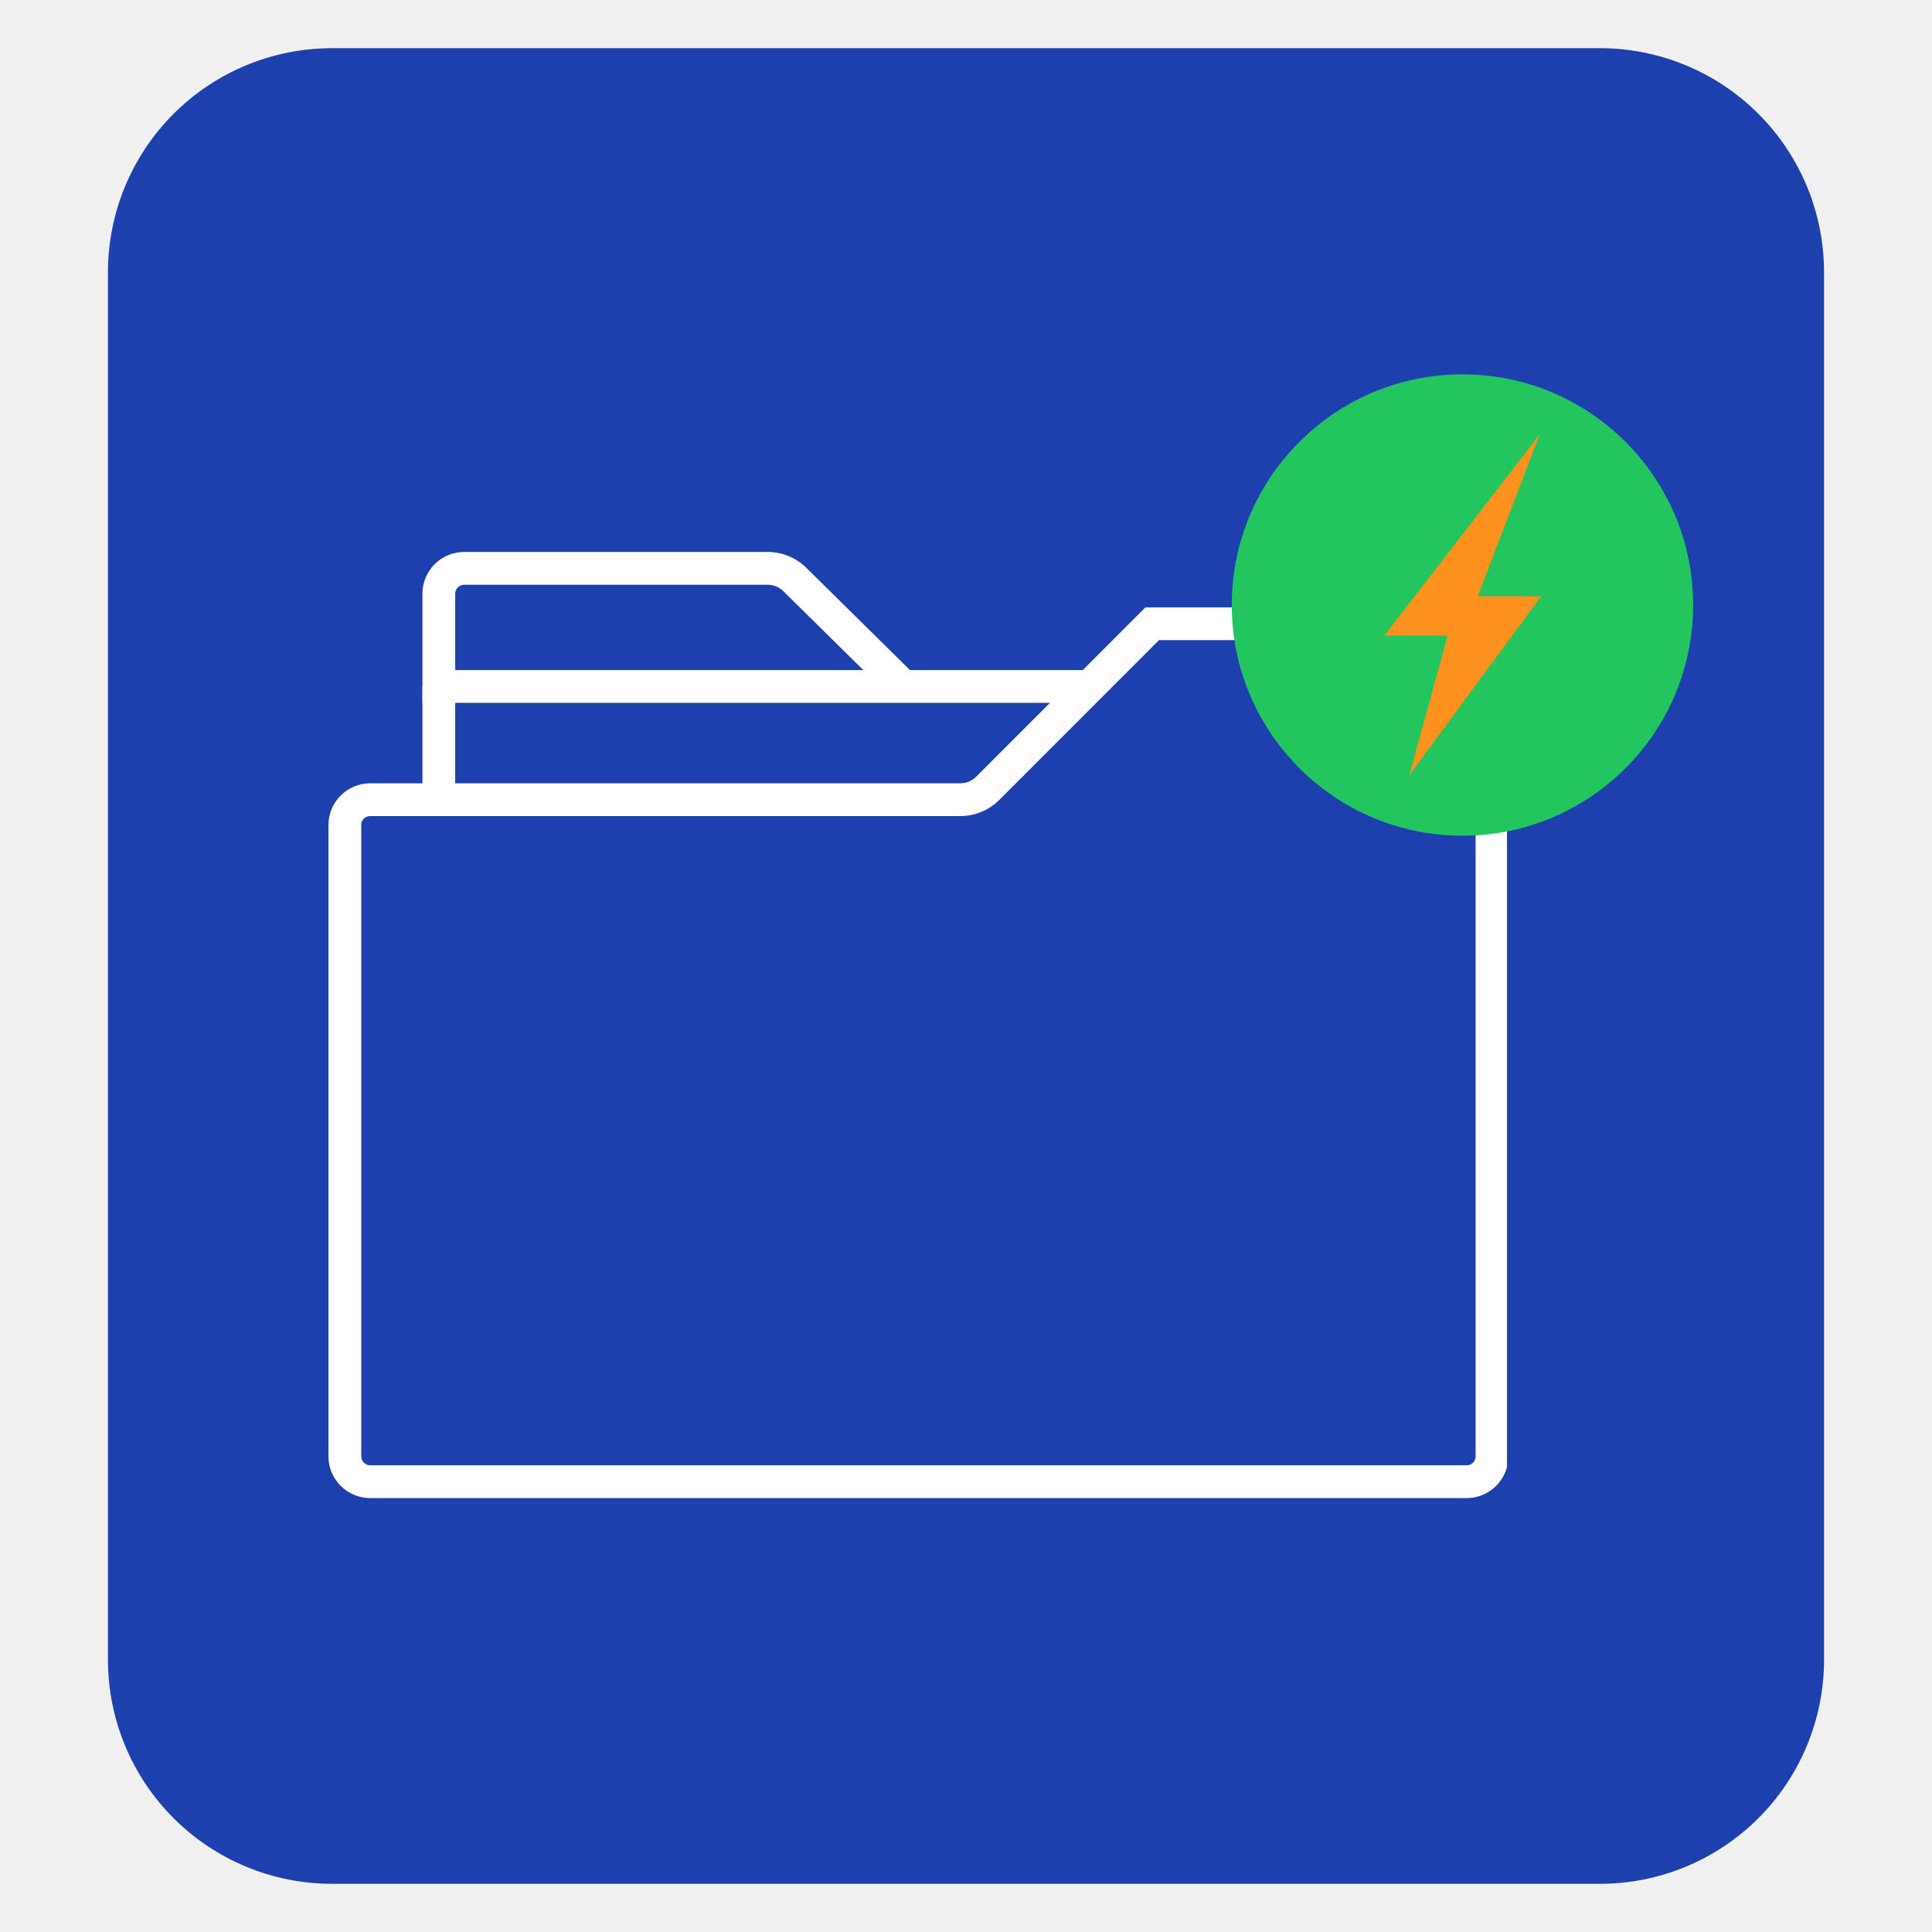
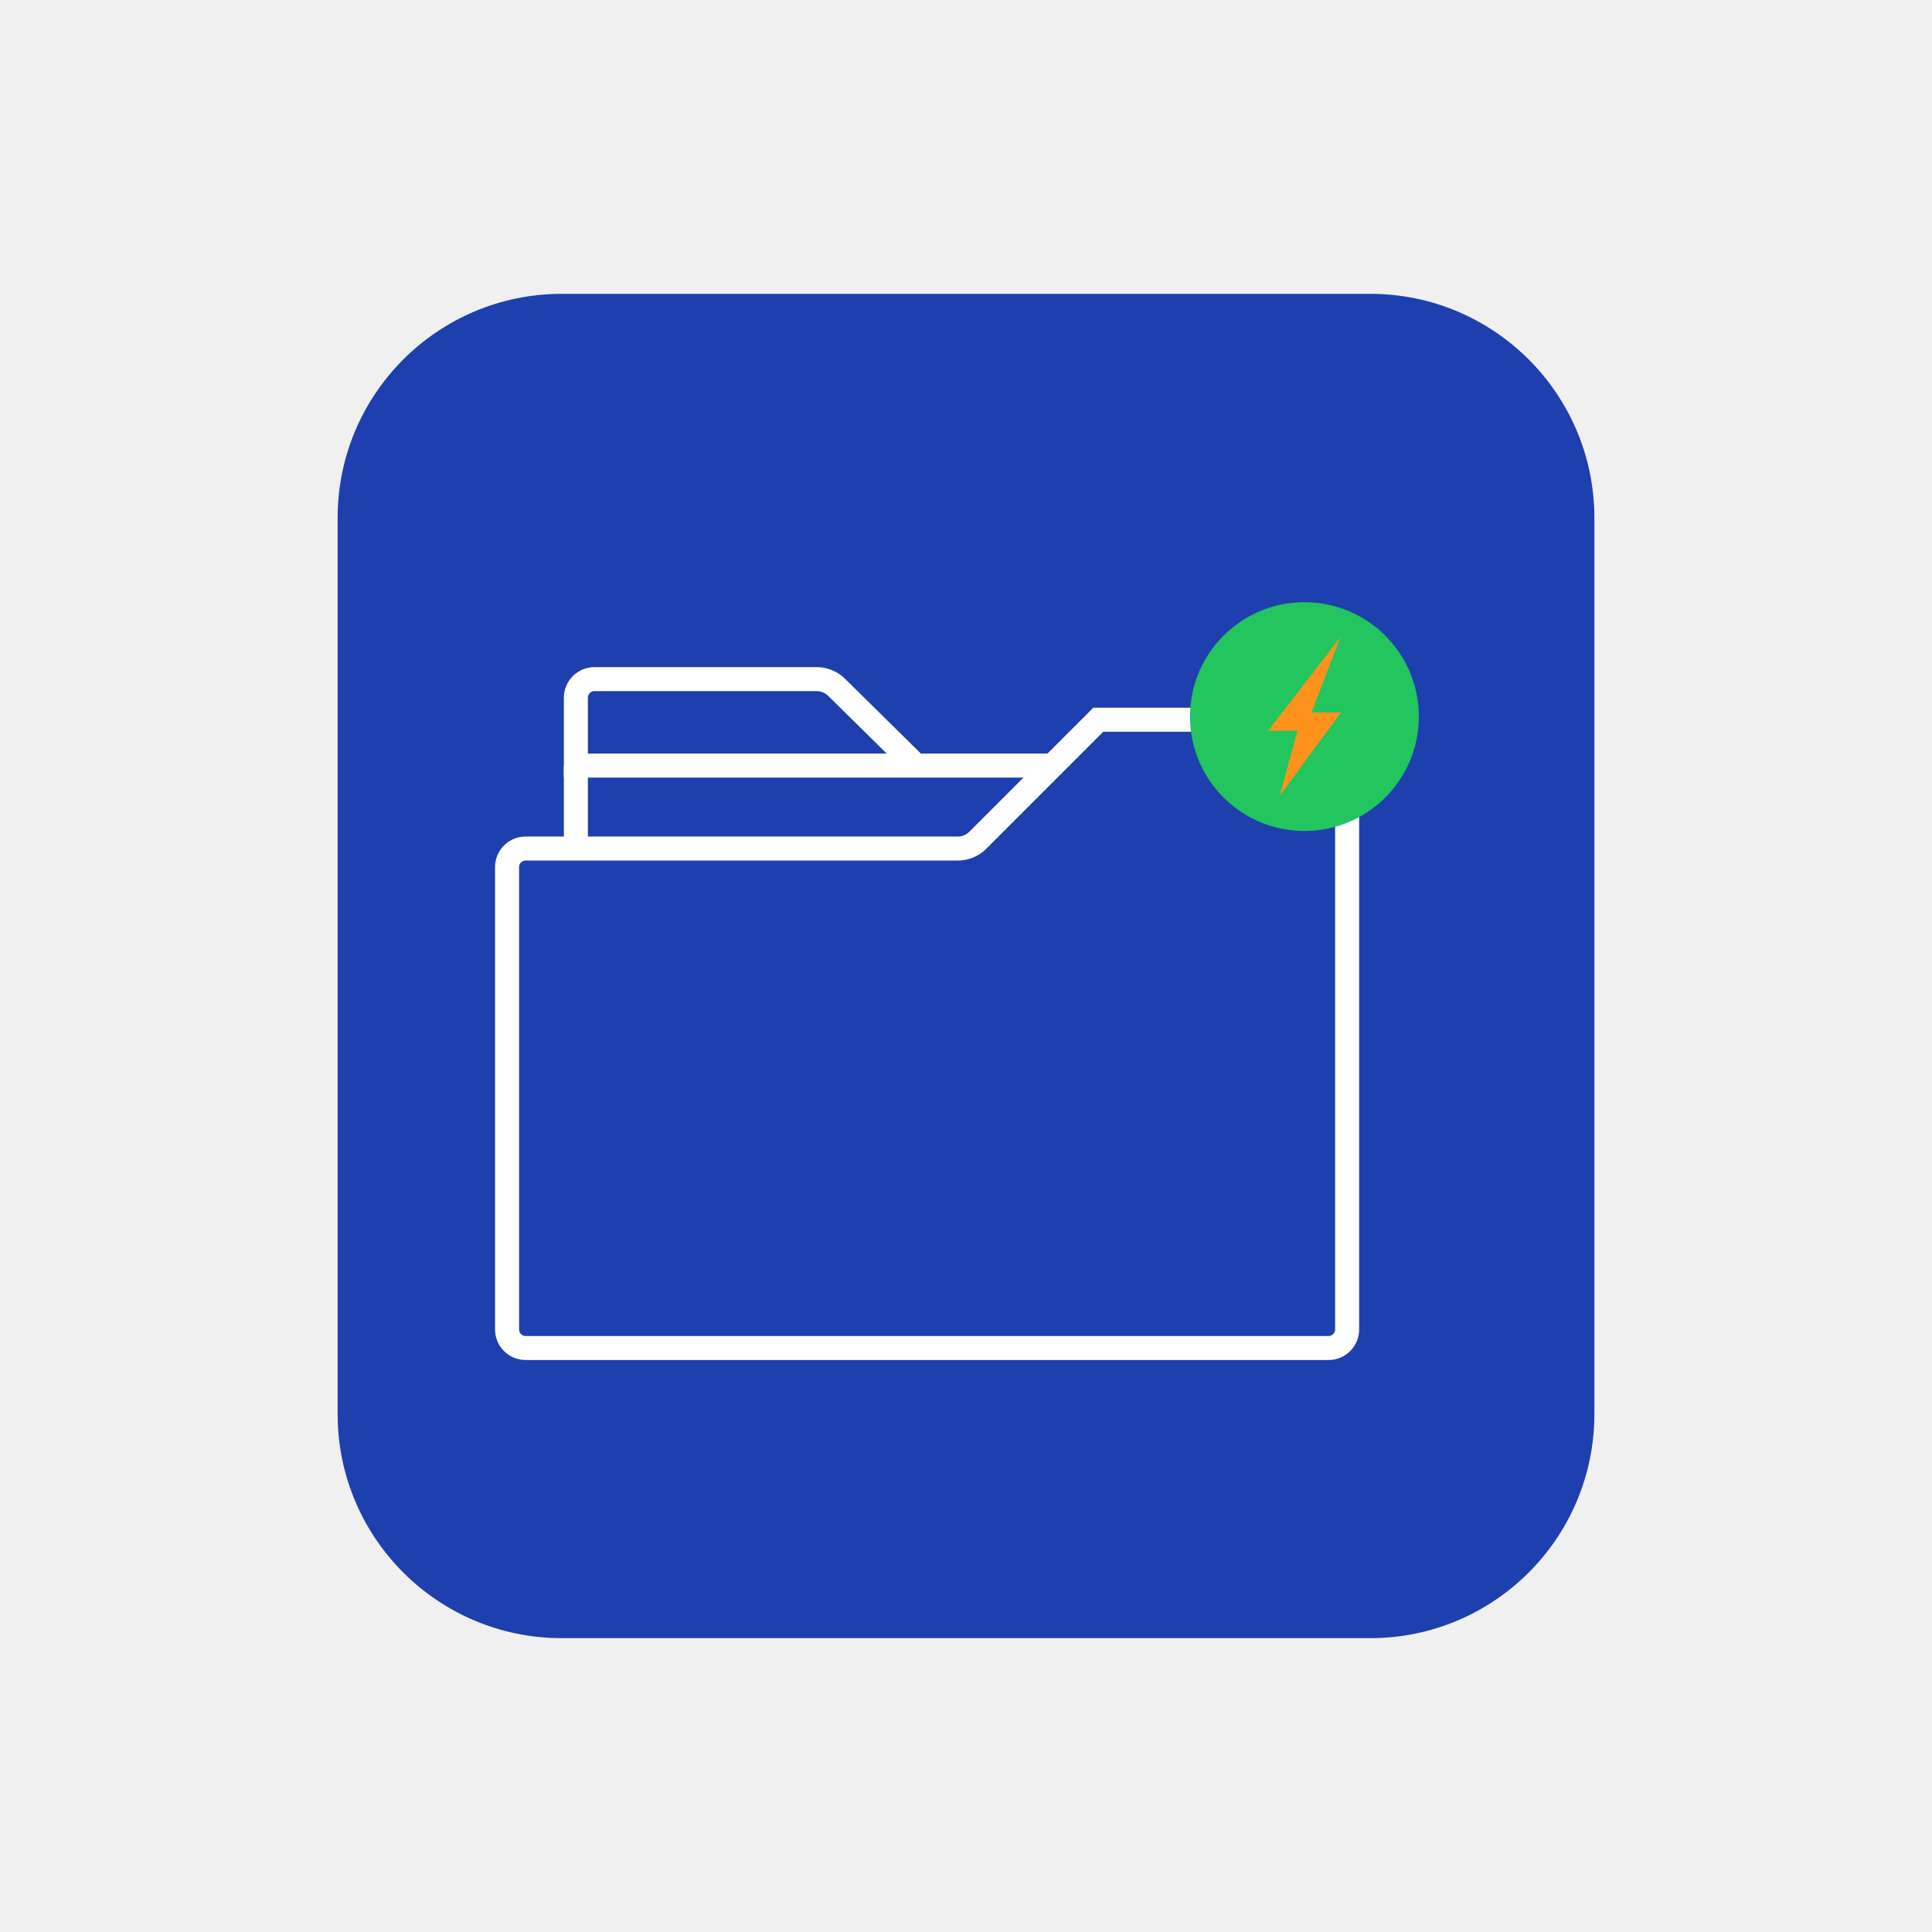
<svg xmlns="http://www.w3.org/2000/svg" width="500" zoomAndPan="magnify" viewBox="0 0 375 375" height="500" preserveAspectRatio="xMidYMid meet" version="1.0">
  <defs>
-     <clipPath id="806509ab1c">
-       <path d="M 20.953 9.352 L 354.047 9.352 L 354.047 365.871 L 20.953 365.871 Z M 20.953 9.352 " clip-rule="nonzero" />
+     <clipPath id="d7a218436e">
+       <path d="M 65.531 57.035 L 309.469 57.035 L 309.469 318 L 65.531 318 Z M 65.531 57.035 " clip-rule="nonzero" />
    </clipPath>
-     <clipPath id="d661e31967">
-       <path d="M 64.453 9.352 L 310.547 9.352 C 322.086 9.352 333.148 13.938 341.309 22.094 C 349.465 30.25 354.047 41.316 354.047 52.852 L 354.047 322.148 C 354.047 333.684 349.465 344.75 341.309 352.906 C 333.148 361.066 322.086 365.648 310.547 365.648 L 64.453 365.648 C 52.914 365.648 41.852 361.066 33.691 352.906 C 25.535 344.75 20.953 333.684 20.953 322.148 L 20.953 52.852 C 20.953 41.316 25.535 30.25 33.691 22.094 C 41.852 13.938 52.914 9.352 64.453 9.352 Z M 64.453 9.352 " clip-rule="nonzero" />
+     <clipPath id="330bd7be50">
+       <path d="M 109.031 57.035 L 265.969 57.035 C 289.996 57.035 309.469 76.512 309.469 100.535 L 309.469 274.465 C 309.469 298.488 289.996 317.965 265.969 317.965 L 109.031 317.965 C 85.004 317.965 65.531 298.488 65.531 274.465 L 65.531 100.535 C 65.531 76.512 85.004 57.035 109.031 57.035 Z M 109.031 57.035 " clip-rule="nonzero" />
    </clipPath>
-     <clipPath id="aef28e42fd">
-       <path d="M 0.953 0.352 L 334.047 0.352 L 334.047 356.762 L 0.953 356.762 Z M 0.953 0.352 " clip-rule="nonzero" />
+     <clipPath id="875863b556">
+       <path d="M 0.531 0.035 L 244.469 0.035 L 244.469 261 L 0.531 261 Z M 0.531 0.035 " clip-rule="nonzero" />
    </clipPath>
-     <clipPath id="c0c671da61">
-       <path d="M 44.453 0.352 L 290.547 0.352 C 302.086 0.352 313.148 4.938 321.309 13.094 C 329.465 21.25 334.047 32.316 334.047 43.852 L 334.047 313.148 C 334.047 324.684 329.465 335.75 321.309 343.906 C 313.148 352.066 302.086 356.648 290.547 356.648 L 44.453 356.648 C 32.914 356.648 21.852 352.066 13.691 343.906 C 5.535 335.75 0.953 324.684 0.953 313.148 L 0.953 43.852 C 0.953 32.316 5.535 21.25 13.691 13.094 C 21.852 4.938 32.914 0.352 44.453 0.352 Z M 44.453 0.352 " clip-rule="nonzero" />
+     <clipPath id="16ca07c9dc">
+       <path d="M 44.031 0.035 L 200.969 0.035 C 224.996 0.035 244.469 19.512 244.469 43.535 L 244.469 217.465 C 244.469 241.488 224.996 260.965 200.969 260.965 L 44.031 260.965 C 20.004 260.965 0.531 241.488 0.531 217.465 L 0.531 43.535 C 0.531 19.512 20.004 0.035 44.031 0.035 Z M 44.031 0.035 " clip-rule="nonzero" />
    </clipPath>
-     <clipPath id="3d828b017a">
-       <rect x="0" width="335" y="0" height="357" />
+     <clipPath id="4e561d847e">
+       <rect x="0" width="245" y="0" height="261" />
    </clipPath>
-     <clipPath id="8fc84355b6">
-       <path d="M 63.754 117 L 292.504 117 L 292.504 291 L 63.754 291 Z M 63.754 117 " clip-rule="nonzero" />
+     <clipPath id="a117a557d2">
+       <path d="M 96.09 137 L 264 137 L 264 264 L 96.09 264 Z M 96.09 137 " clip-rule="nonzero" />
    </clipPath>
-     <clipPath id="cd9f94e668">
-       <path d="M 239.086 72.66 L 328.637 72.66 L 328.637 162.211 L 239.086 162.211 Z M 239.086 72.66 " clip-rule="nonzero" />
+     <clipPath id="6f18700a4d">
+       <path d="M 109 129.109 L 205 129.109 L 205 151 L 109 151 Z M 109 129.109 " clip-rule="nonzero" />
    </clipPath>
-     <clipPath id="aea91e73cc">
-       <path d="M 283.859 72.66 C 259.133 72.66 239.086 92.707 239.086 117.438 C 239.086 142.164 259.133 162.211 283.859 162.211 C 308.59 162.211 328.637 142.164 328.637 117.438 C 328.637 92.707 308.59 72.66 283.859 72.66 Z M 283.859 72.66 " clip-rule="nonzero" />
+     <clipPath id="8c5cce7974">
+       <path d="M 230.98 116.883 L 275.395 116.883 L 275.395 161.293 L 230.98 161.293 Z M 230.98 116.883 " clip-rule="nonzero" />
    </clipPath>
-     <clipPath id="8bc6c393e6">
-       <path d="M 0.086 0.66 L 89.637 0.66 L 89.637 90.211 L 0.086 90.211 Z M 0.086 0.66 " clip-rule="nonzero" />
+     <clipPath id="85139c7bca">
+       <path d="M 253.188 116.883 C 240.926 116.883 230.98 126.824 230.98 139.086 C 230.98 151.352 240.926 161.293 253.188 161.293 C 265.453 161.293 275.395 151.352 275.395 139.086 C 275.395 126.824 265.453 116.883 253.188 116.883 Z M 253.188 116.883 " clip-rule="nonzero" />
    </clipPath>
-     <clipPath id="3d76b2467d">
-       <path d="M 44.859 0.66 C 20.133 0.66 0.086 20.707 0.086 45.438 C 0.086 70.164 20.133 90.211 44.859 90.211 C 69.59 90.211 89.637 70.164 89.637 45.438 C 89.637 20.707 69.59 0.66 44.859 0.66 Z M 44.859 0.66 " clip-rule="nonzero" />
+     <clipPath id="b2492e77f9">
+       <path d="M 0.98 0.883 L 45.395 0.883 L 45.395 45.293 L 0.98 45.293 Z M 0.98 0.883 " clip-rule="nonzero" />
    </clipPath>
-     <clipPath id="eefd617566">
-       <rect x="0" width="90" y="0" height="91" />
+     <clipPath id="9deadfbb8a">
+       <path d="M 23.188 0.883 C 10.926 0.883 0.98 10.824 0.98 23.086 C 0.98 35.352 10.926 45.293 23.188 45.293 C 35.453 45.293 45.395 35.352 45.395 23.086 C 45.395 10.824 35.453 0.883 23.188 0.883 Z M 23.188 0.883 " clip-rule="nonzero" />
    </clipPath>
-     <clipPath id="2cf9f8add2">
-       <path d="M 268 84.305 L 300 84.305 L 300 150.305 L 268 150.305 Z M 268 84.305 " clip-rule="nonzero" />
+     <clipPath id="bad8f472f0">
+       <rect x="0" width="46" y="0" height="46" />
+     </clipPath>
+     <clipPath id="0fa719e83c">
+       <path d="M 238.781 127 L 267.281 127 L 267.281 154.43 L 238.781 154.43 Z M 238.781 127 " clip-rule="nonzero" />
+     </clipPath>
+     <clipPath id="32a8a9eaf6">
+       <path d="M 246 123.68 L 261 123.68 L 261 154.43 L 246 154.43 Z M 246 123.68 " clip-rule="nonzero" />
    </clipPath>
  </defs>
-   <g clip-path="url(#806509ab1c)">
-     <g clip-path="url(#d661e31967)">
-       <g transform="matrix(1, 0, 0, 1, 20, 9)">
-         <g clip-path="url(#3d828b017a)">
-           <g clip-path="url(#aef28e42fd)">
-             <g clip-path="url(#c0c671da61)">
-               <path fill="#1e40af" d="M 0.953 0.352 L 334.047 0.352 L 334.047 356.871 L 0.953 356.871 Z M 0.953 0.352 " fill-opacity="1" fill-rule="nonzero" />
+   <g clip-path="url(#d7a218436e)">
+     <g clip-path="url(#330bd7be50)">
+       <g transform="matrix(1, 0, 0, 1, 65, 57)">
+         <g clip-path="url(#4e561d847e)">
+           <g clip-path="url(#875863b556)">
+             <g clip-path="url(#16ca07c9dc)">
+               <path fill="#1e40af" d="M 0.531 0.035 L 244.469 0.035 L 244.469 261.129 L 0.531 261.129 Z M 0.531 0.035 " fill-opacity="1" fill-rule="nonzero" />
            </g>
          </g>
        </g>
      </g>
    </g>
  </g>
-   <g clip-path="url(#8fc84355b6)">
-     <path fill="#ffffff" d="M 71.844 158.398 C 70.887 158.398 70.117 159.168 70.117 160.125 L 70.117 282.688 C 70.117 283.633 70.887 284.414 71.844 284.414 L 284.688 284.414 C 285.645 284.414 286.414 283.633 286.414 282.688 L 286.414 125.98 C 286.414 125.027 285.645 124.254 284.688 124.254 L 224.957 124.254 L 193.969 155.254 C 191.945 157.281 189.25 158.398 186.379 158.398 Z M 284.688 290.777 L 71.844 290.777 C 67.383 290.777 63.754 287.148 63.754 282.688 L 63.754 160.125 C 63.754 155.664 67.383 152.039 71.844 152.039 L 186.379 152.039 C 187.547 152.039 188.652 151.578 189.473 150.758 L 222.324 117.895 L 284.688 117.895 C 289.148 117.895 292.773 121.523 292.773 125.98 L 292.773 282.688 C 292.773 287.148 289.148 290.777 284.688 290.777 " fill-opacity="1" fill-rule="nonzero" />
+   <g clip-path="url(#a117a557d2)">
+     <path fill="#ffffff" d="M 102.012 167.031 C 101.312 167.031 100.75 167.594 100.75 168.297 L 100.75 258.051 C 100.75 258.742 101.312 259.316 102.012 259.316 L 257.883 259.316 C 258.586 259.316 259.148 258.742 259.148 258.051 L 259.148 143.289 C 259.148 142.59 258.586 142.027 257.883 142.027 L 214.145 142.027 L 191.449 164.727 C 189.969 166.211 187.992 167.031 185.891 167.031 Z M 257.883 263.977 L 102.012 263.977 C 98.746 263.977 96.09 261.316 96.09 258.051 L 96.09 168.297 C 96.09 165.027 98.746 162.371 102.012 162.371 L 185.891 162.371 C 186.746 162.371 187.555 162.035 188.156 161.434 L 212.215 137.367 L 257.883 137.367 C 261.152 137.367 263.809 140.023 263.809 143.289 L 263.809 258.051 C 263.809 261.316 261.152 263.977 257.883 263.977 " fill-opacity="1" fill-rule="nonzero" />
  </g>
-   <path fill="#ffffff" d="M 88.355 130.059 L 167.566 130.059 L 152.047 114.75 C 151.215 113.941 150.133 113.496 148.965 113.496 L 90.098 113.496 C 89.141 113.496 88.355 114.277 88.355 115.223 Z M 211.477 136.418 L 81.996 136.418 L 81.996 115.223 C 81.996 110.762 85.637 107.133 90.098 107.133 L 148.965 107.133 C 151.812 107.133 154.484 108.227 156.508 110.215 L 176.625 130.059 L 211.477 130.059 L 211.477 136.418 " fill-opacity="1" fill-rule="nonzero" />
-   <path fill="#ffffff" d="M 88.355 155.219 L 81.996 155.219 L 81.996 133.238 L 88.355 133.238 L 88.355 155.219 " fill-opacity="1" fill-rule="nonzero" />
-   <g clip-path="url(#cd9f94e668)">
-     <g clip-path="url(#aea91e73cc)">
-       <g transform="matrix(1, 0, 0, 1, 239, 72)">
-         <g clip-path="url(#eefd617566)">
-           <g clip-path="url(#8bc6c393e6)">
-             <g clip-path="url(#3d76b2467d)">
-               <path fill="#22c55e" d="M 0.086 0.66 L 89.637 0.66 L 89.637 90.211 L 0.086 90.211 Z M 0.086 0.66 " fill-opacity="1" fill-rule="nonzero" />
+   <g clip-path="url(#6f18700a4d)">
+     <path fill="#ffffff" d="M 114.105 146.273 L 172.113 146.273 L 160.75 135.066 C 160.141 134.473 159.348 134.145 158.492 134.145 L 115.379 134.145 C 114.68 134.145 114.105 134.719 114.105 135.41 Z M 204.27 150.934 L 109.445 150.934 L 109.445 135.41 C 109.445 132.145 112.113 129.488 115.379 129.488 L 158.492 129.488 C 160.578 129.488 162.531 130.289 164.016 131.742 L 178.746 146.273 L 204.27 146.273 L 204.27 150.934 " fill-opacity="1" fill-rule="nonzero" />
+   </g>
+   <path fill="#ffffff" d="M 114.105 164.699 L 109.445 164.699 L 109.445 148.605 L 114.105 148.605 L 114.105 164.699 " fill-opacity="1" fill-rule="nonzero" />
+   <g clip-path="url(#8c5cce7974)">
+     <g clip-path="url(#85139c7bca)">
+       <g transform="matrix(1, 0, 0, 1, 230, 116)">
+         <g clip-path="url(#bad8f472f0)">
+           <g clip-path="url(#b2492e77f9)">
+             <g clip-path="url(#9deadfbb8a)">
+               <path fill="#22c55e" d="M 0.98 0.883 L 45.395 0.883 L 45.395 45.293 L 0.98 45.293 Z M 0.98 0.883 " fill-opacity="1" fill-rule="nonzero" />
            </g>
          </g>
        </g>
      </g>
    </g>
  </g>
-   <path fill="#22c55e" d="M 260.266 92.246 L 287.605 92.246 L 265.492 120.887 C 264.523 122.137 264.367 123.727 265.062 125.141 C 265.762 126.559 267.113 127.402 268.691 127.402 L 275.688 127.402 L 272.453 139.176 L 260.949 139.176 L 253.062 149.887 C 253.062 133.074 253.062 116.262 253.062 99.453 C 253.062 95.488 256.301 92.246 260.266 92.246 Z M 300.152 92.246 L 307.559 92.246 C 311.52 92.246 314.762 95.492 314.762 99.453 L 314.762 131.965 C 314.762 135.926 311.52 139.176 307.559 139.176 L 286.891 139.176 L 302.387 118.133 C 303.316 116.871 303.445 115.309 302.738 113.91 C 302.035 112.516 300.695 111.691 299.133 111.691 L 292.711 111.691 L 300.152 92.246 " fill-opacity="1" fill-rule="evenodd" />
-   <g clip-path="url(#2cf9f8add2)">
-     <path fill="#ff911d" d="M 268.691 123.359 L 280.996 123.359 L 273.539 150.484 L 299.133 115.73 L 286.828 115.73 L 298.871 84.277 L 268.691 123.359 " fill-opacity="1" fill-rule="evenodd" />
+   <g clip-path="url(#0fa719e83c)">
+     <path fill="#22c55e" d="M 242.215 127.371 L 254.926 127.371 L 244.645 140.688 C 244.195 141.27 244.121 142.008 244.445 142.668 C 244.77 143.328 245.398 143.719 246.133 143.719 L 249.387 143.719 L 247.883 149.191 L 242.531 149.191 L 238.863 154.172 C 238.863 146.355 238.863 138.539 238.863 130.723 C 238.863 128.879 240.371 127.371 242.215 127.371 Z M 260.758 127.371 L 264.203 127.371 C 266.047 127.371 267.555 128.883 267.555 130.723 L 267.555 145.84 C 267.555 147.684 266.047 149.191 264.203 149.191 L 254.594 149.191 L 261.801 139.406 C 262.23 138.82 262.293 138.094 261.965 137.445 C 261.637 136.797 261.012 136.414 260.285 136.414 L 257.301 136.414 L 260.758 127.371 " fill-opacity="1" fill-rule="evenodd" />
+   </g>
+   <g clip-path="url(#32a8a9eaf6)">
+     <path fill="#ff911d" d="M 246.133 141.84 L 251.852 141.84 L 248.387 154.449 L 260.285 138.293 L 254.566 138.293 L 260.164 123.668 L 246.133 141.84 " fill-opacity="1" fill-rule="evenodd" />
  </g>
</svg>
